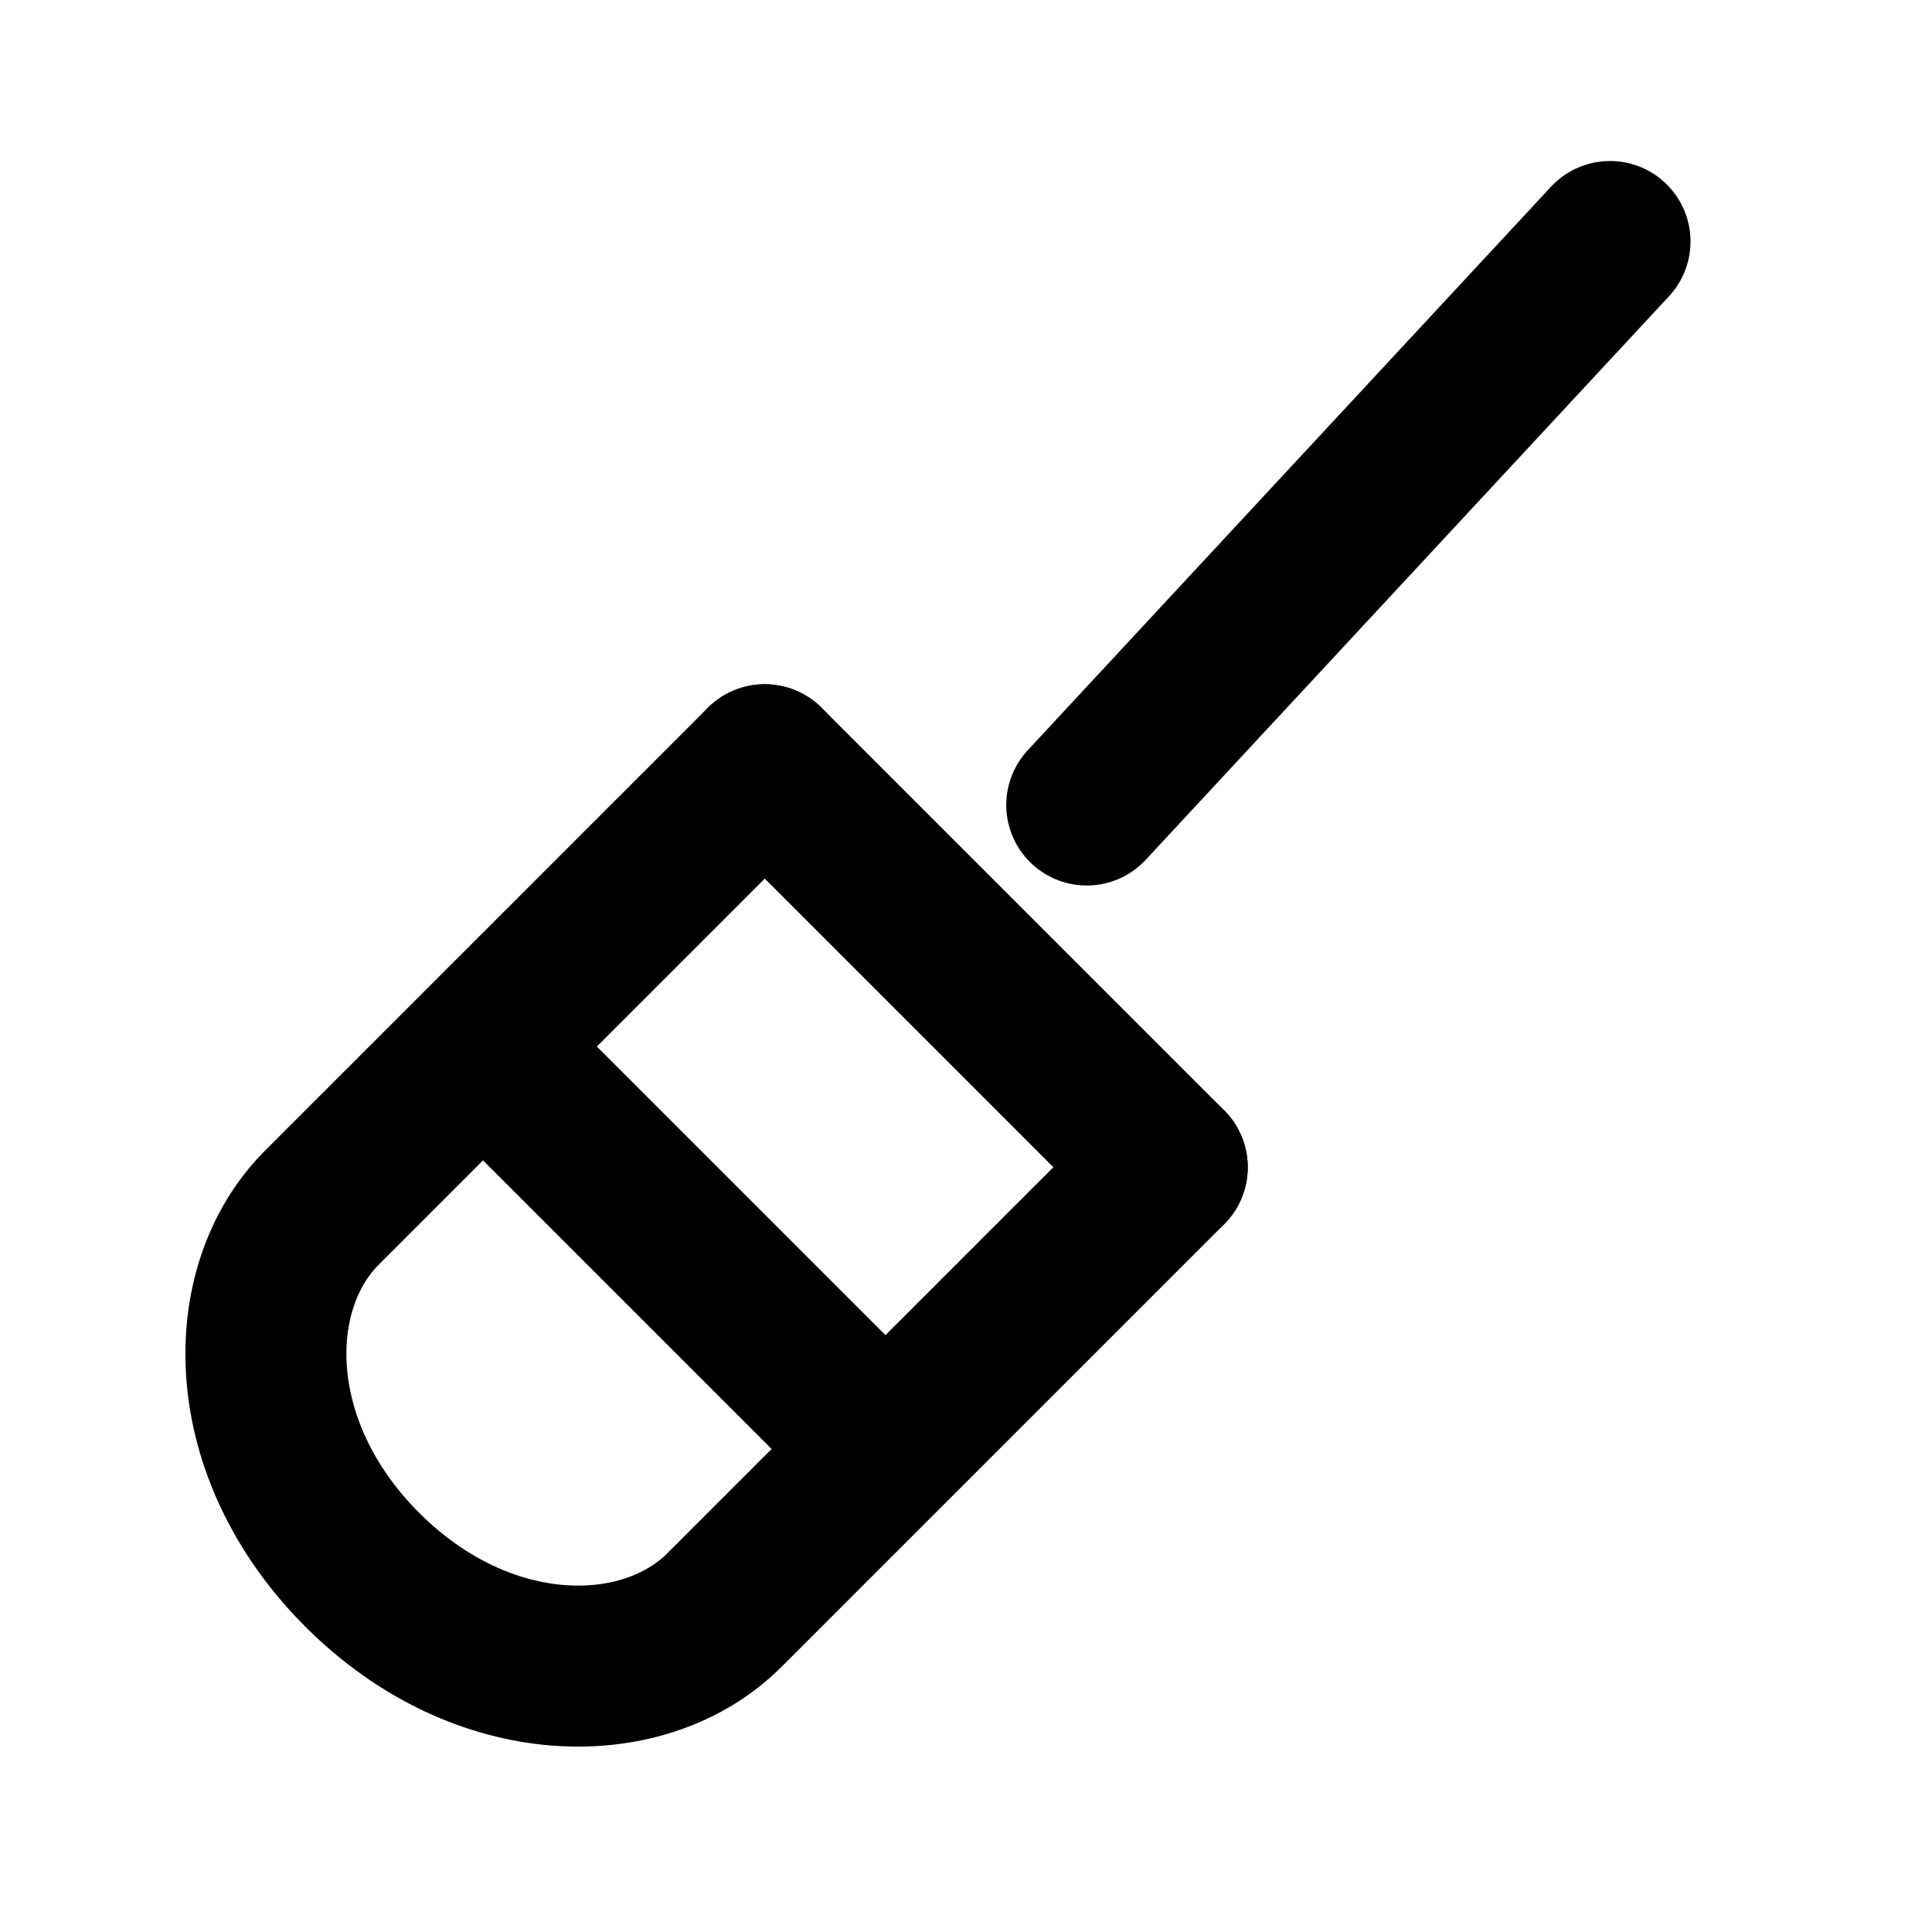
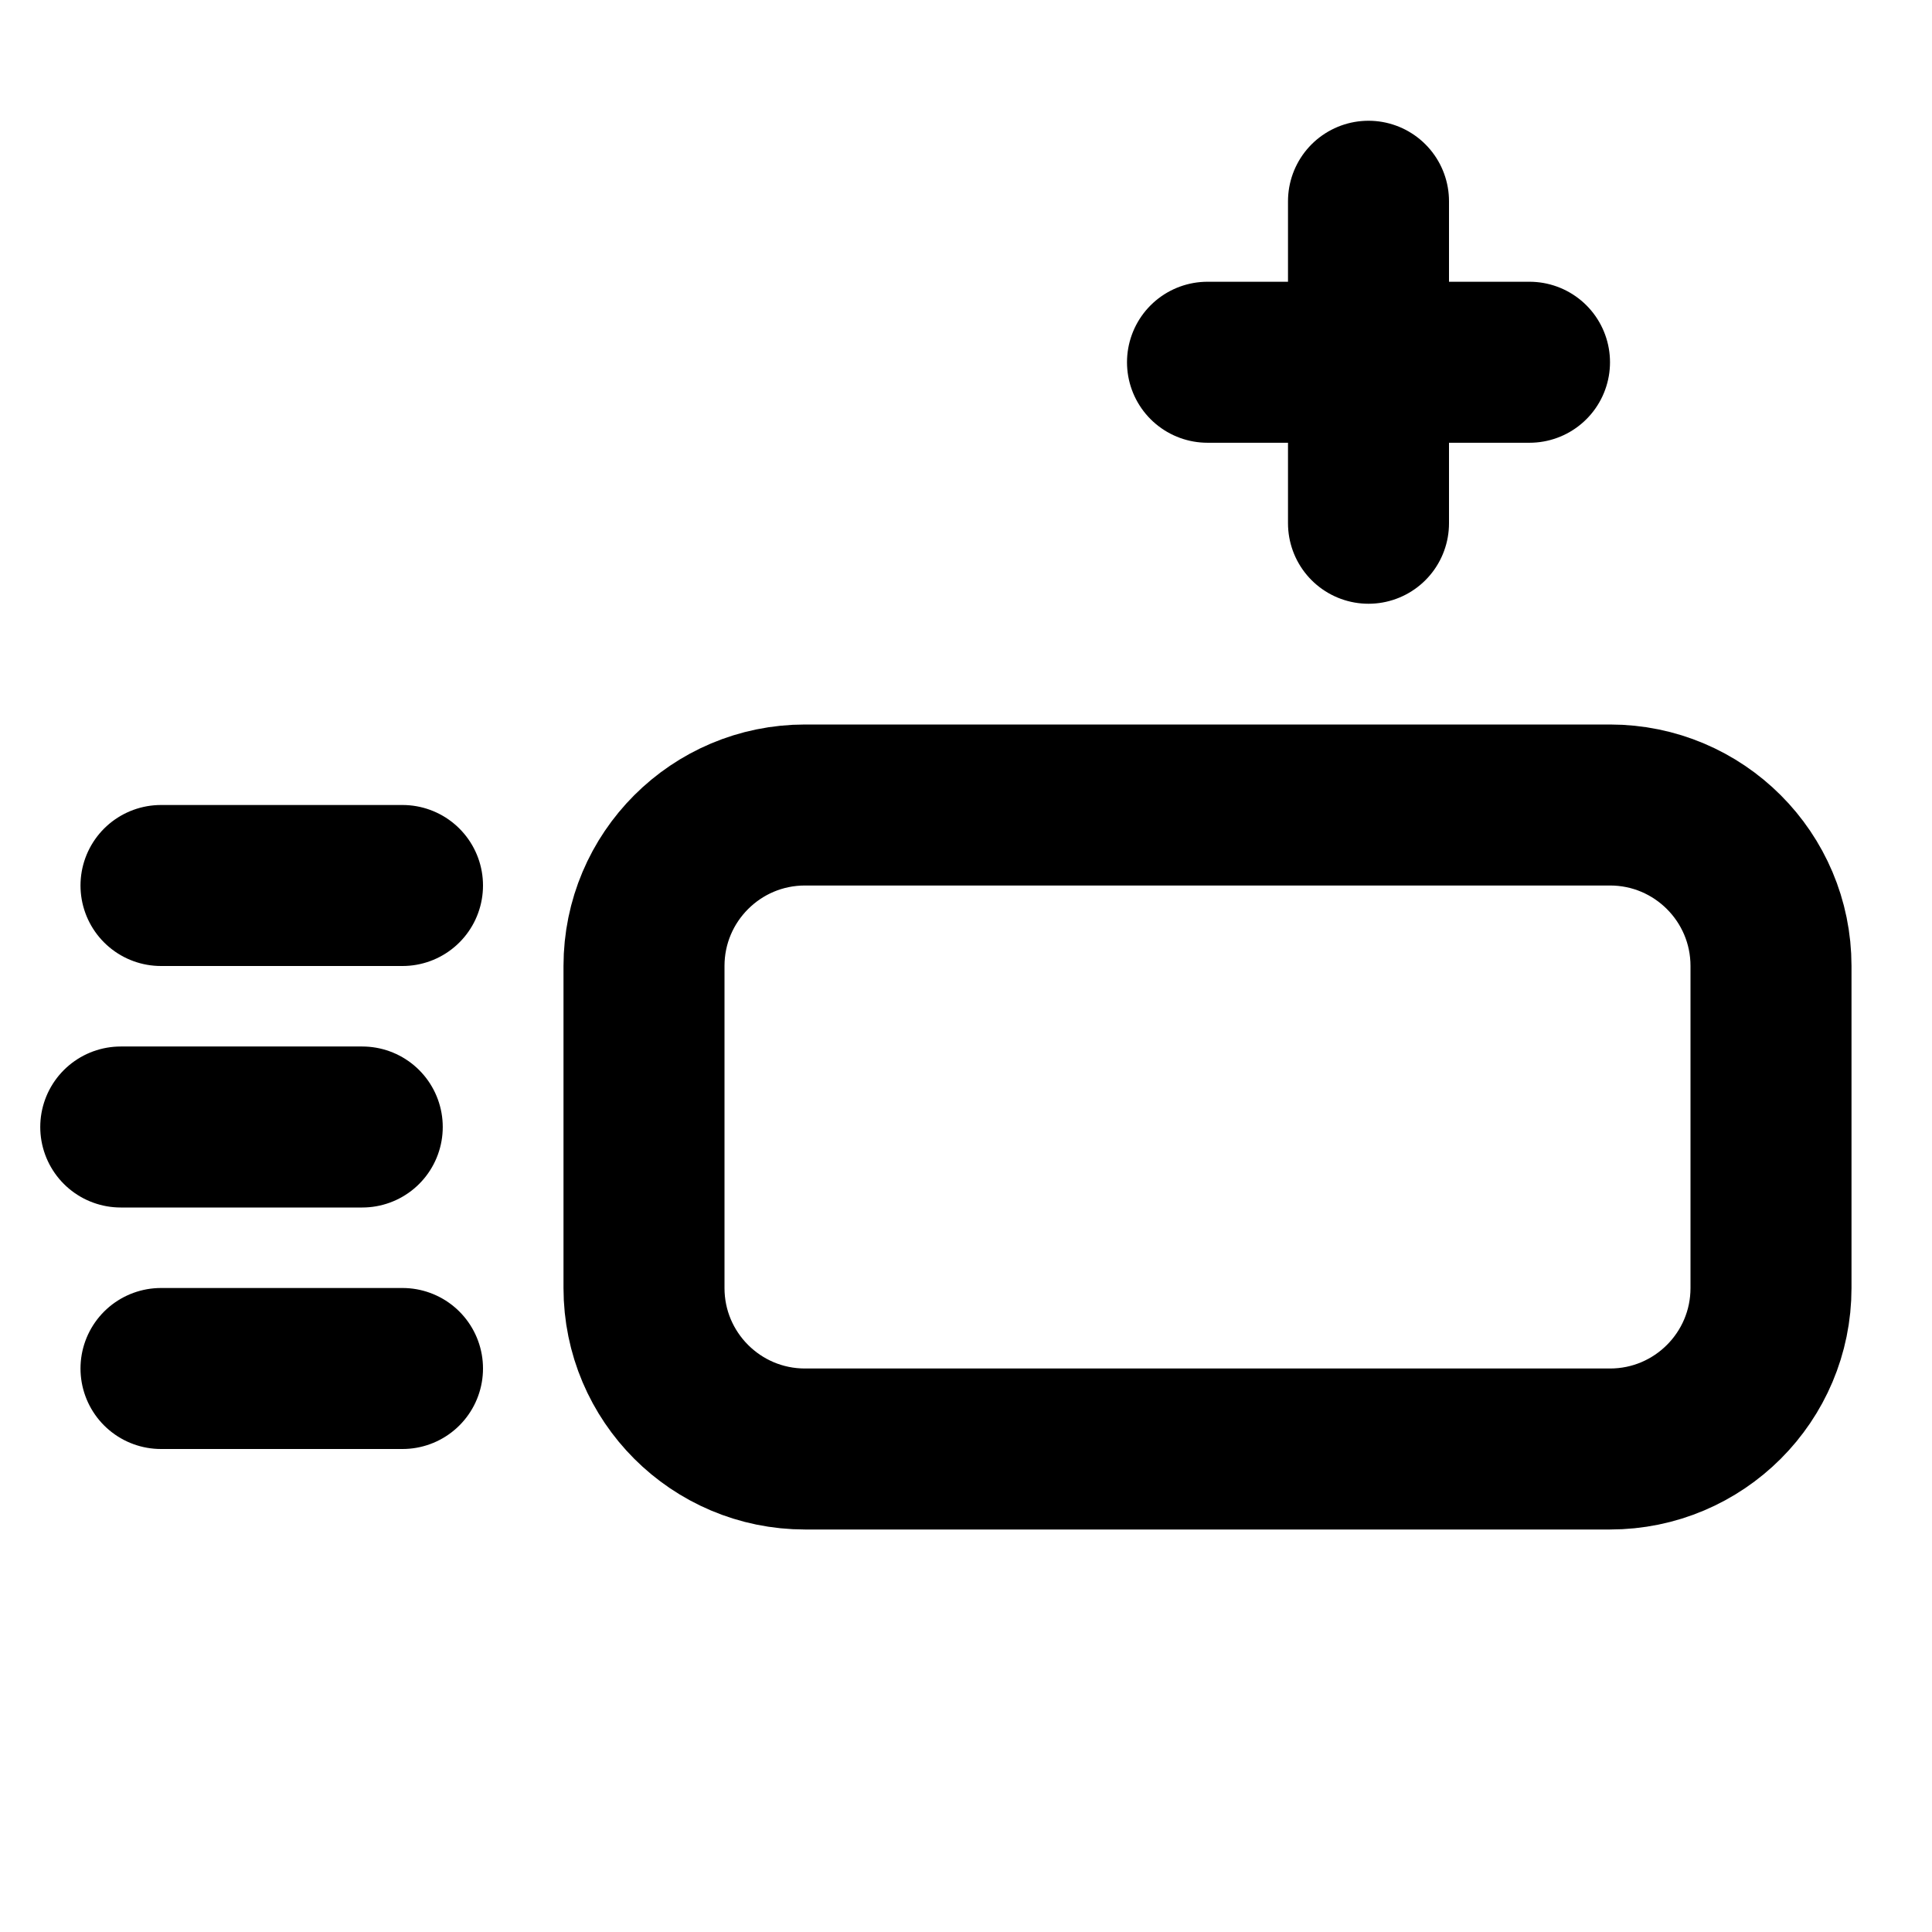
<svg xmlns="http://www.w3.org/2000/svg" width="24" height="24" viewBox="0 0 24 24" fill="none" stroke="#000000" stroke-width="2" stroke-linecap="round" stroke-linejoin="round">
-   <path d="M20 3L13.5 10" />
-   <path d="M9.5 9.5L14.5 14.5" />
-   <path d="M9.5 9.5L4 15C3 16 3 18 4.5 19.5C6 21 8 21 9 20L14.5 14.5" />
-   <path d="M6.5 13.5L10.5 17.5" />
+   <rect x="8" y="10" width="14" height="8" rx="2" />
+   <path d="M2 11H5M1.5 14H4.5M2 17H5" />
+   <path d="M17 2.5V6.5M15 4.5H19" />
</svg>
